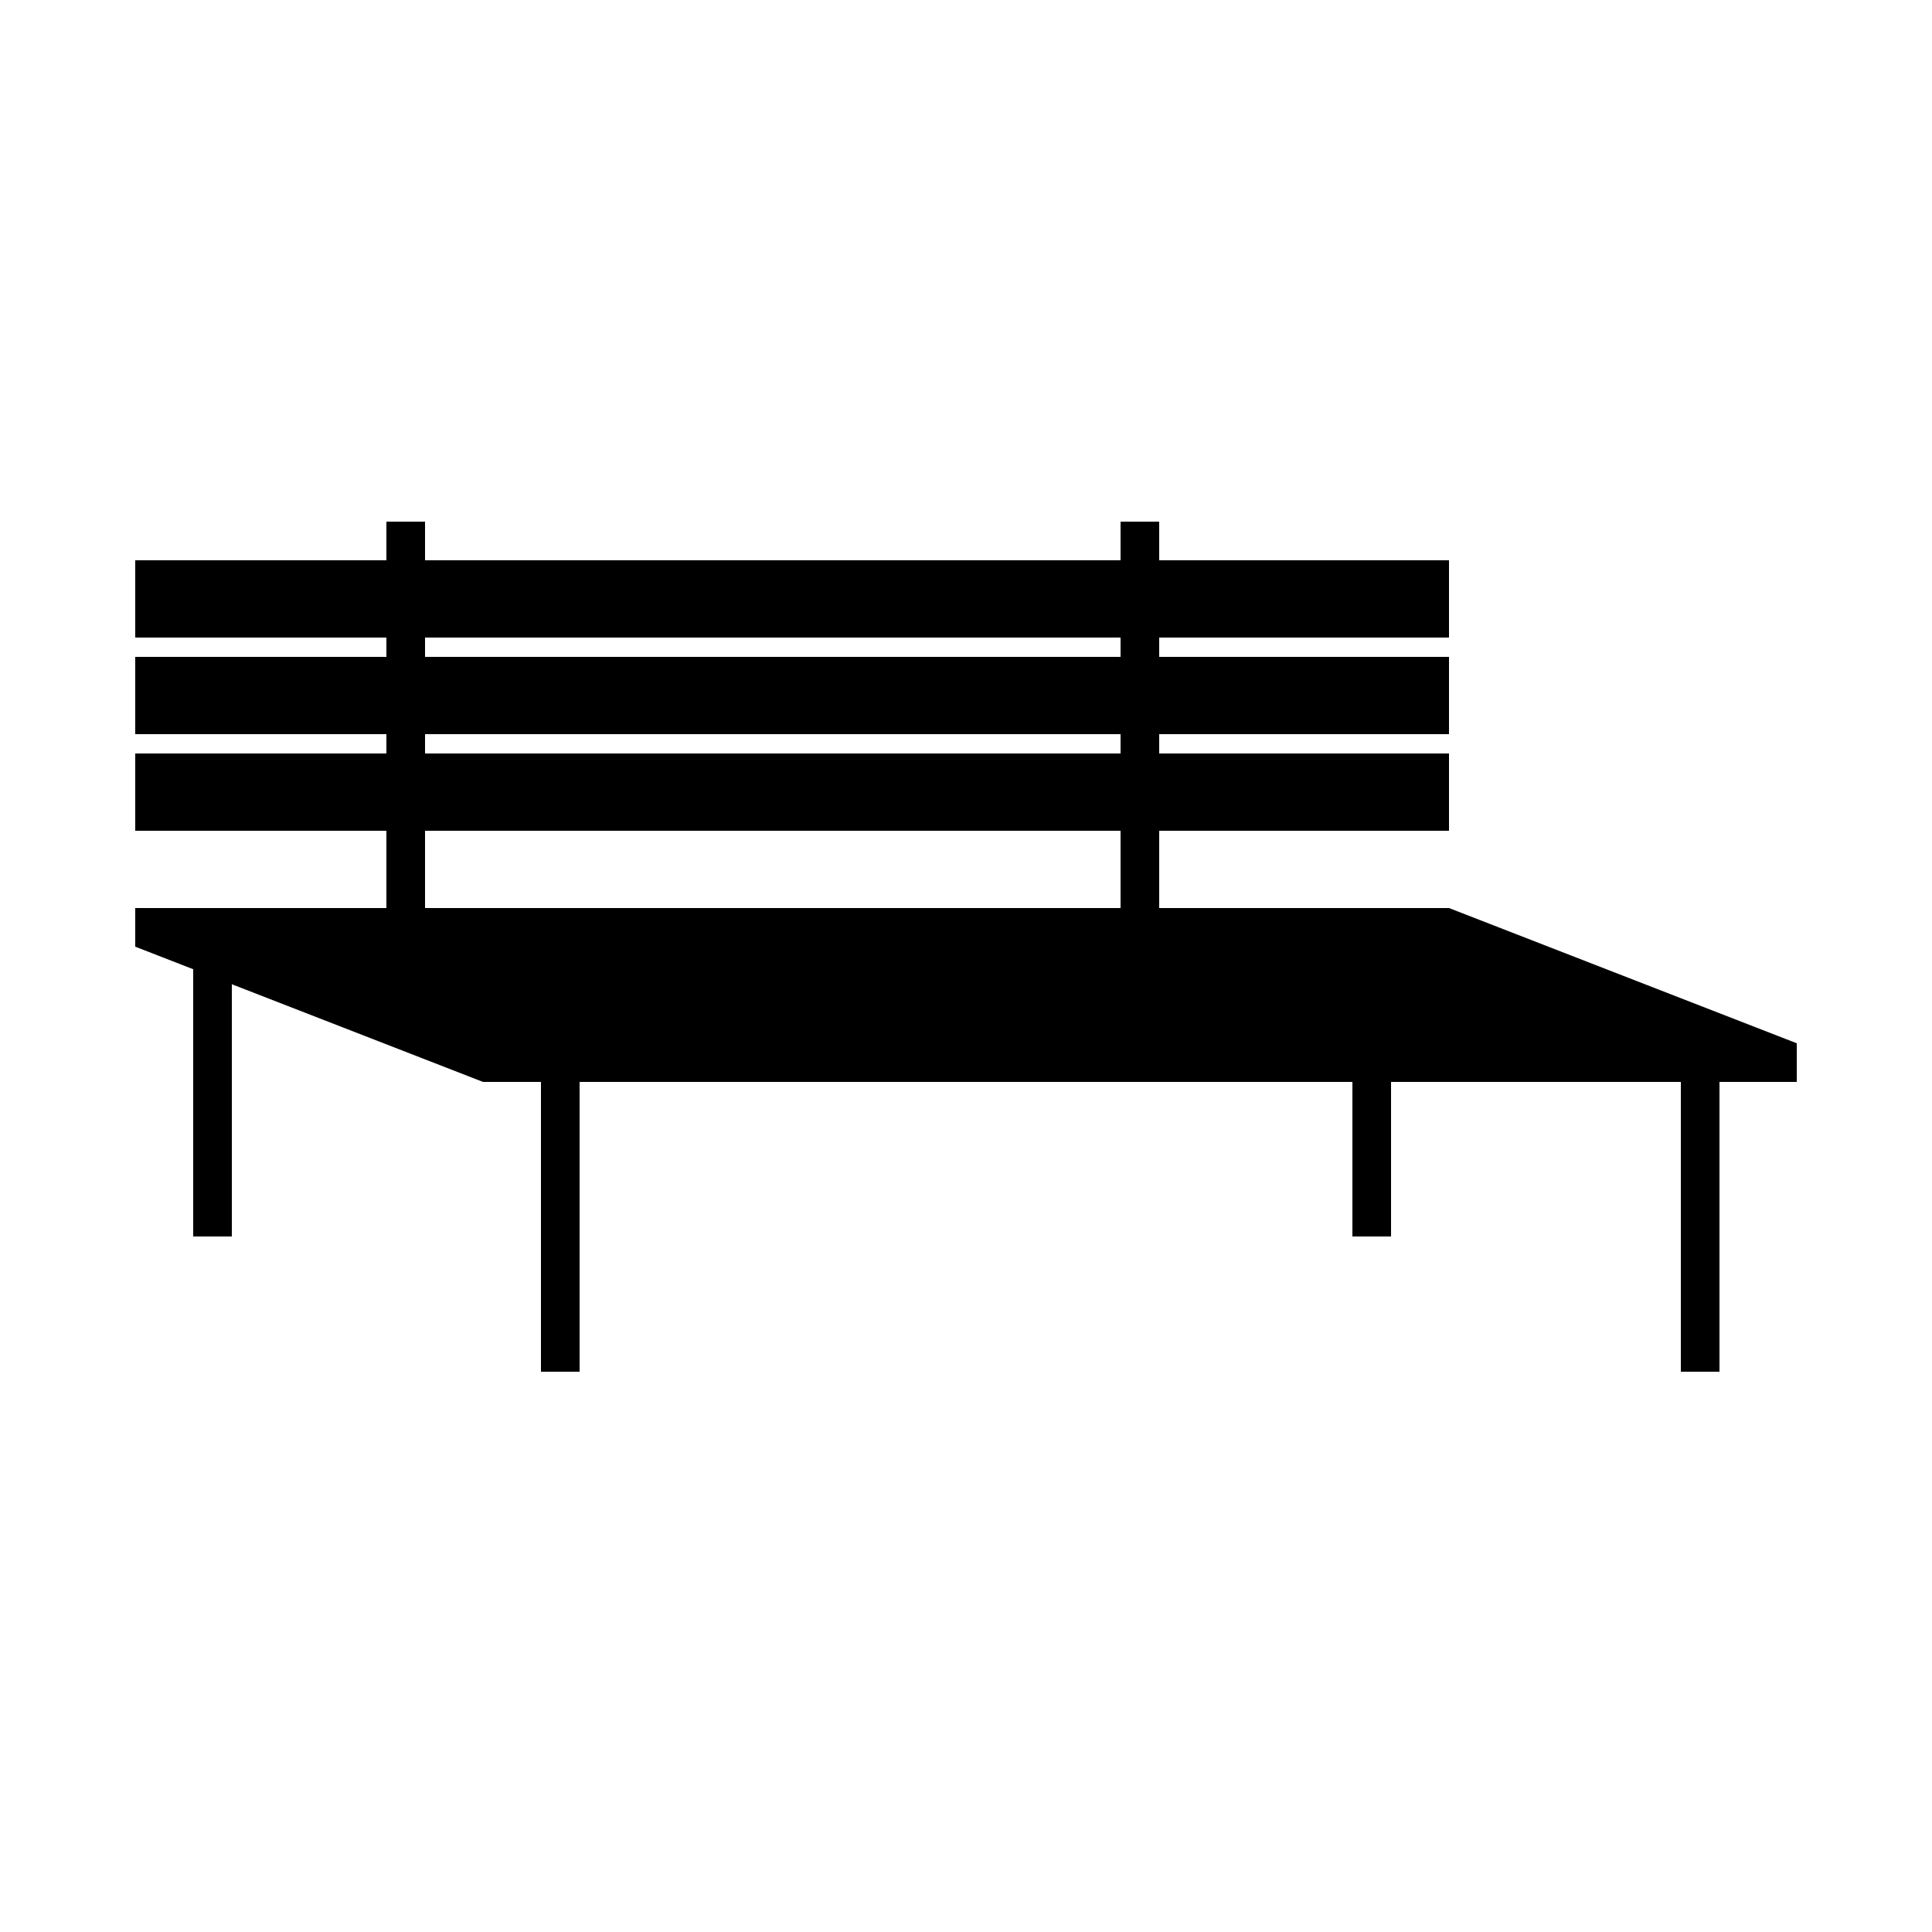
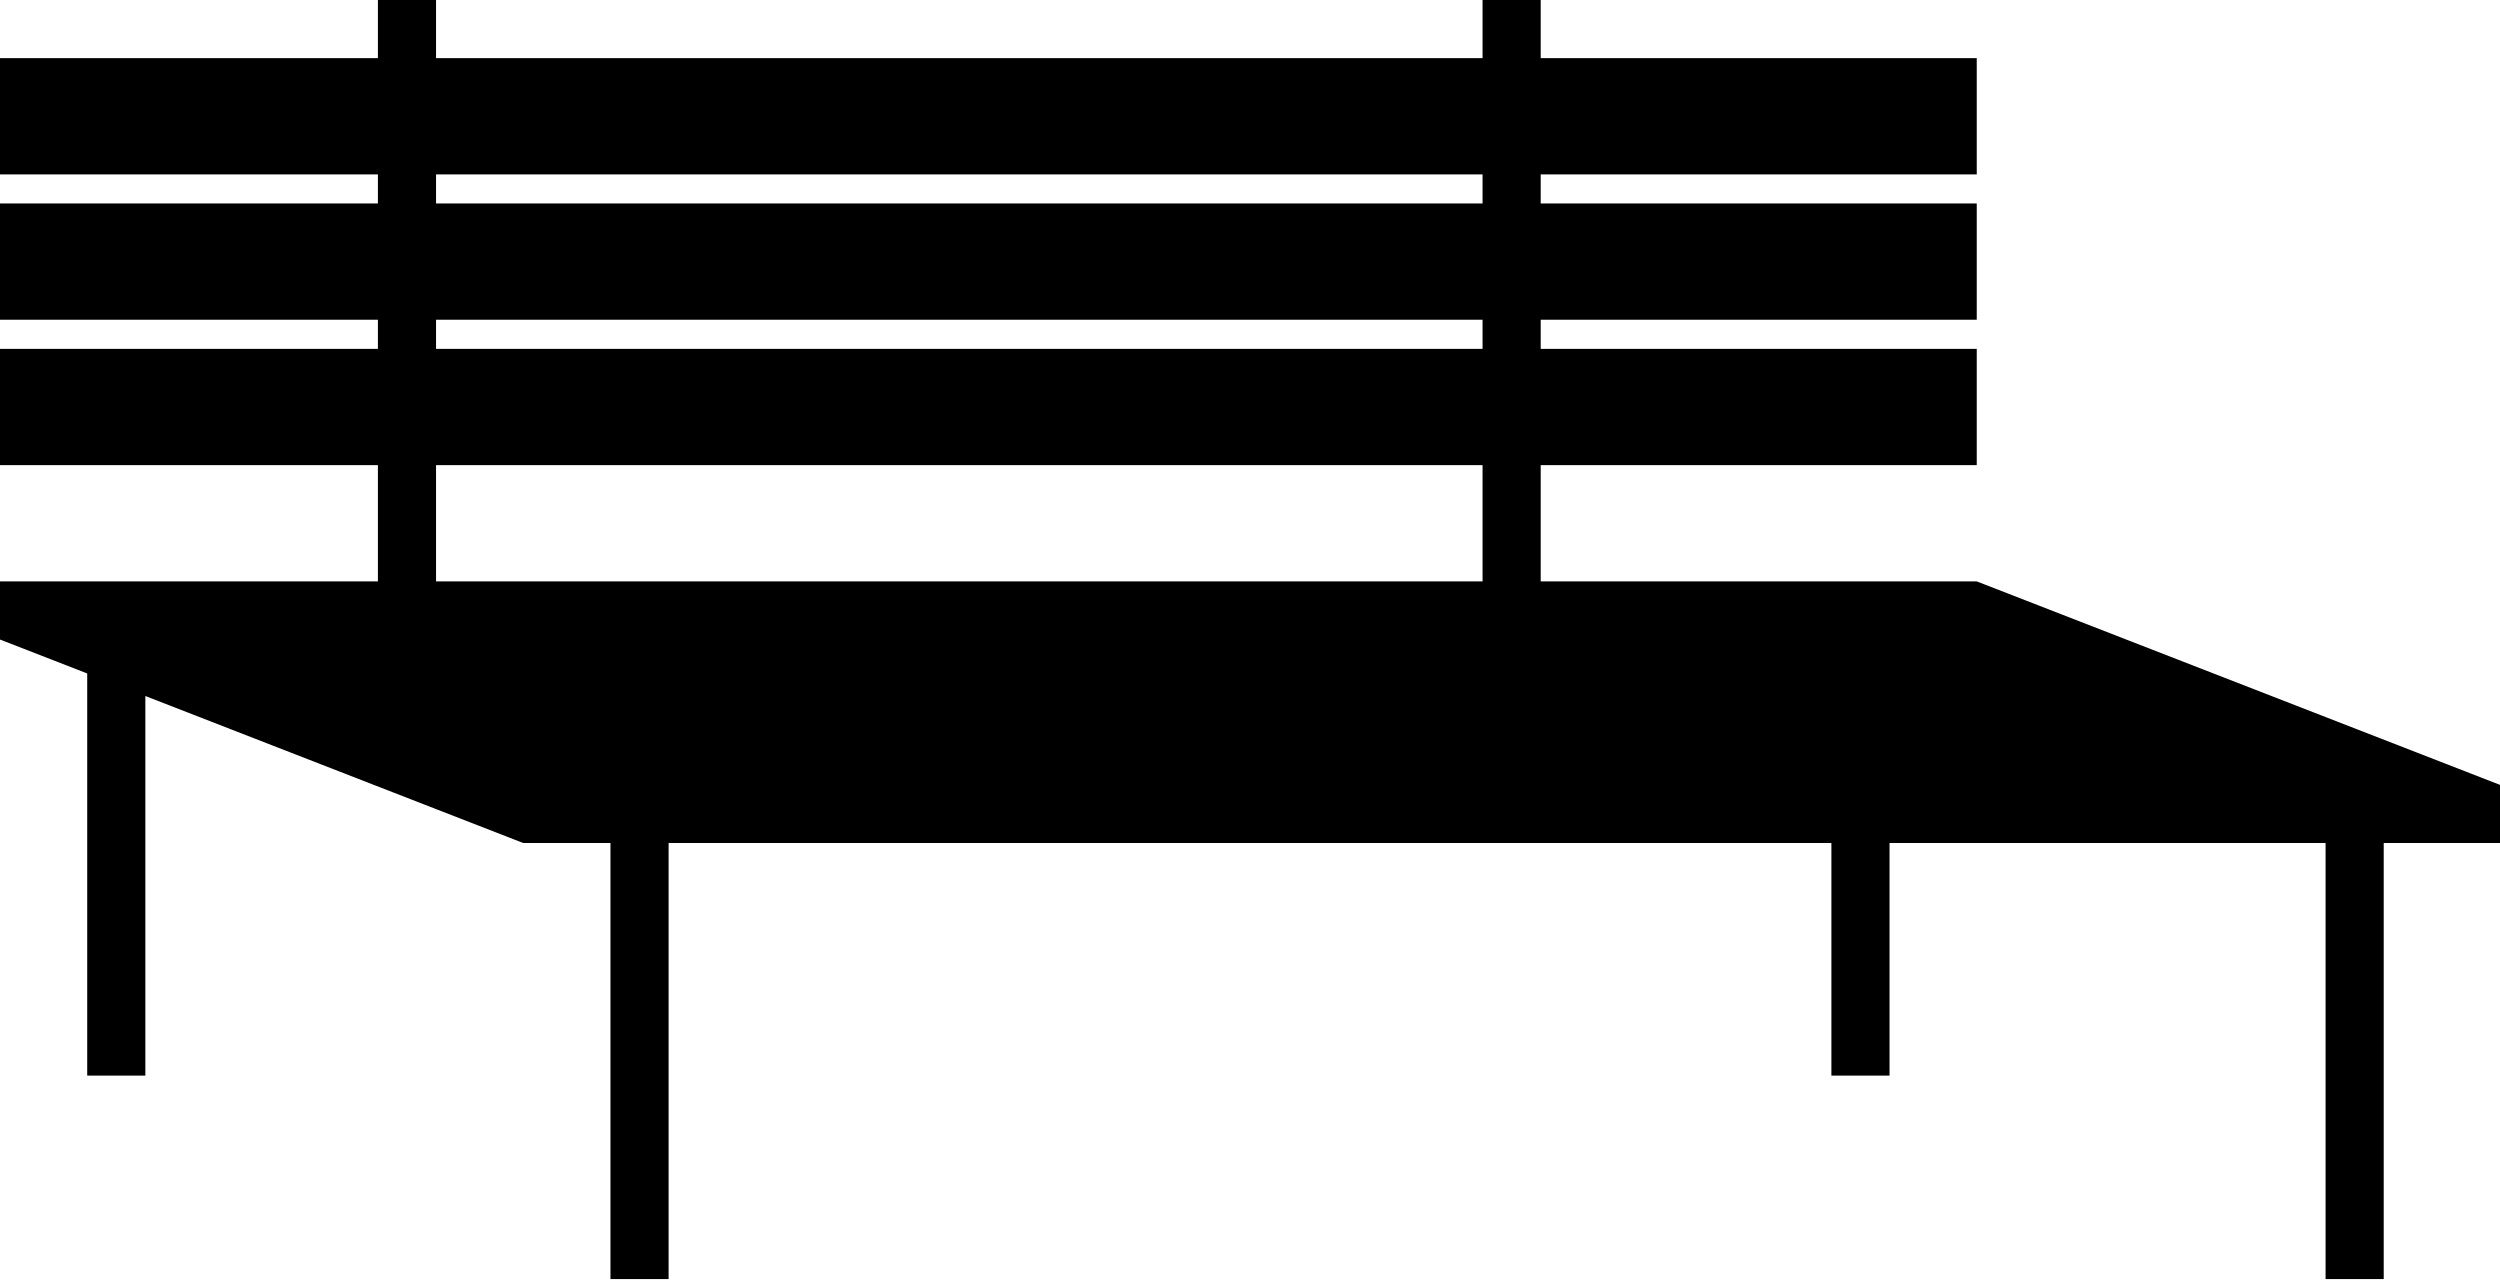
- <svg xmlns="http://www.w3.org/2000/svg" version="1.1" id="Bench" x="0px" y="0px" width="100px" height="100px" viewBox="0 0 100 100" enable-background="new 0 0 100 100" xml:space="preserve">
-   <path d="M75,47H60v-4h15v-4H60v-1h15v-4H60v-1h15v-4H60v-2h-2v2H22v-2h-2v2H7v4h13v1H7v4h13v1H7v4h13v4H7v2l3,1.167V64h2V50.944  L25,56h3v15h2V56h40v8h2v-8h15v15h2V56h4v-2L75,47z M22,33h36v1H22V33z M22,38h36v1H22V38z M22,43h36v4H22V43z" />
+ <svg xmlns="http://www.w3.org/2000/svg" version="1.1" id="Bench" x="0px" y="0px" width="86px" height="44px" viewBox="7 27 86 44" enable-background="new 7 27 86 44" xml:space="preserve">
+   <path d="M75,47H60v-4h15v-4H60v-1h15v-4H60v-1h15v-4H60v-2h-2v2H22v-2h-2v2H7v4h13v1H7v4h13v1H7v4h13v4H7v2l3,1.167V64h2V50.943  L25,56h3v15h2V56h40v8h2v-8h15v15h2V56h4v-2L75,47z M22,33h36v1H22V33z M22,38h36v1H22V38z M22,43h36v4H22V43z" />
</svg>
